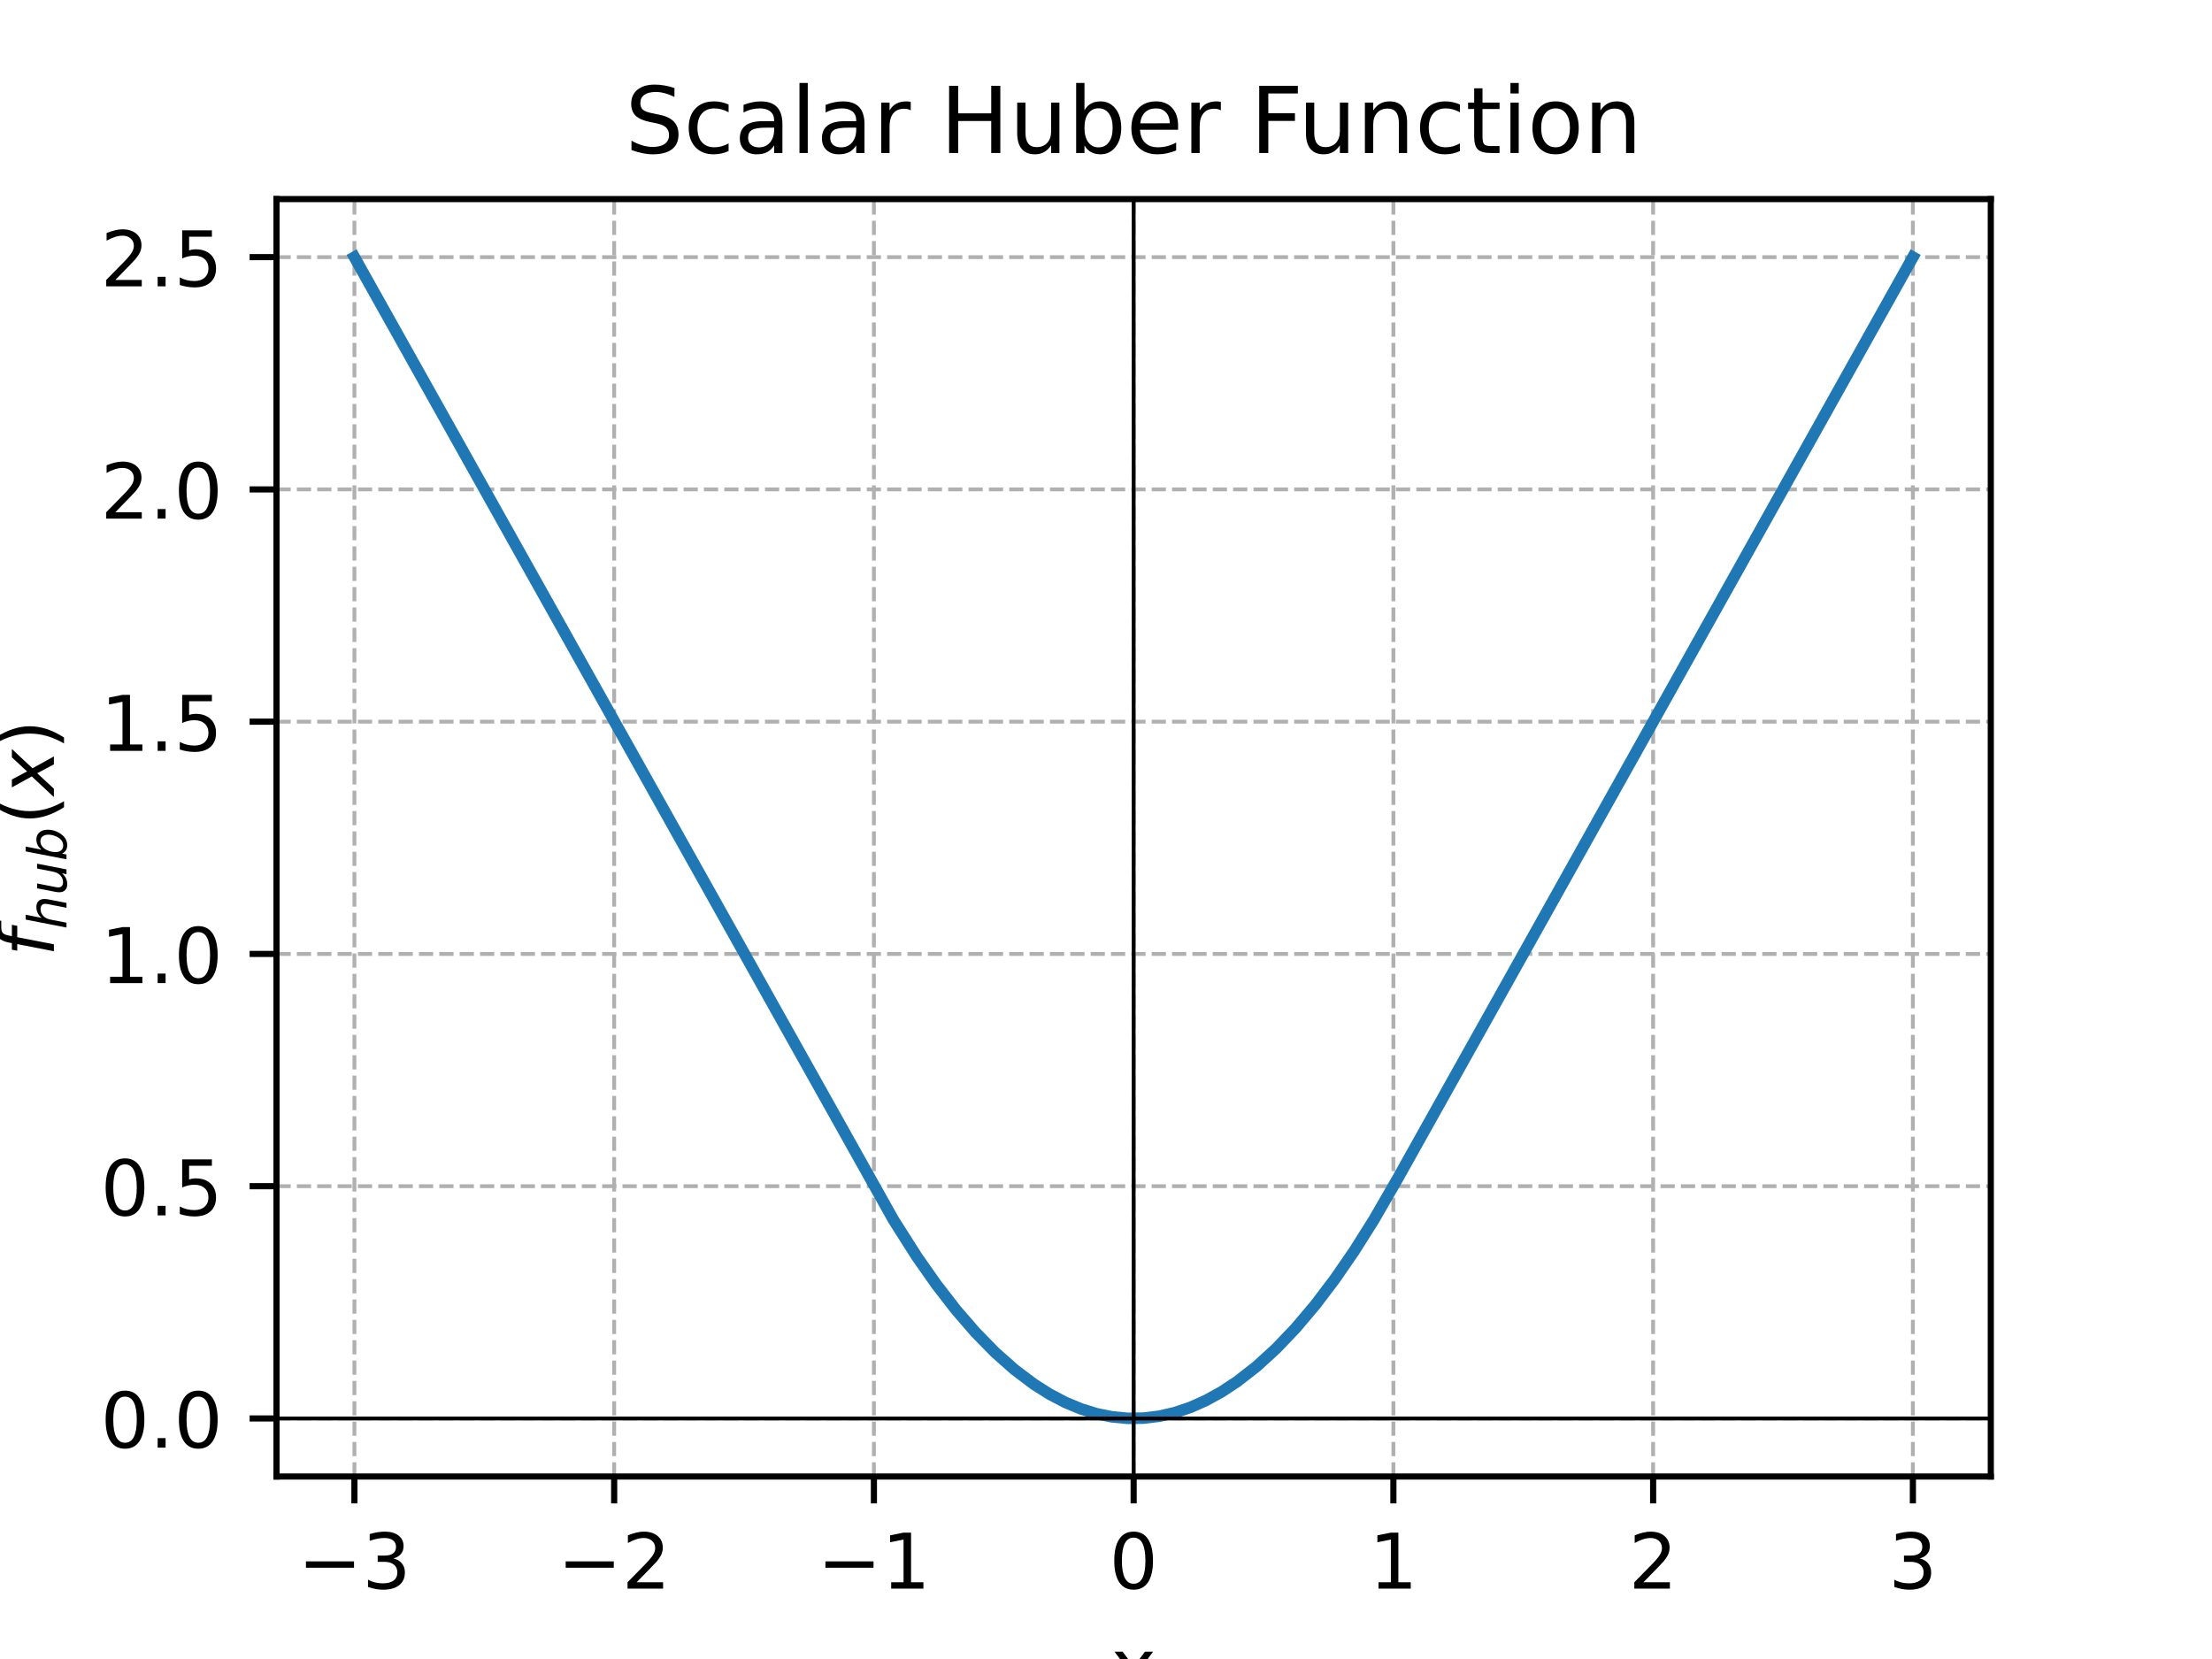
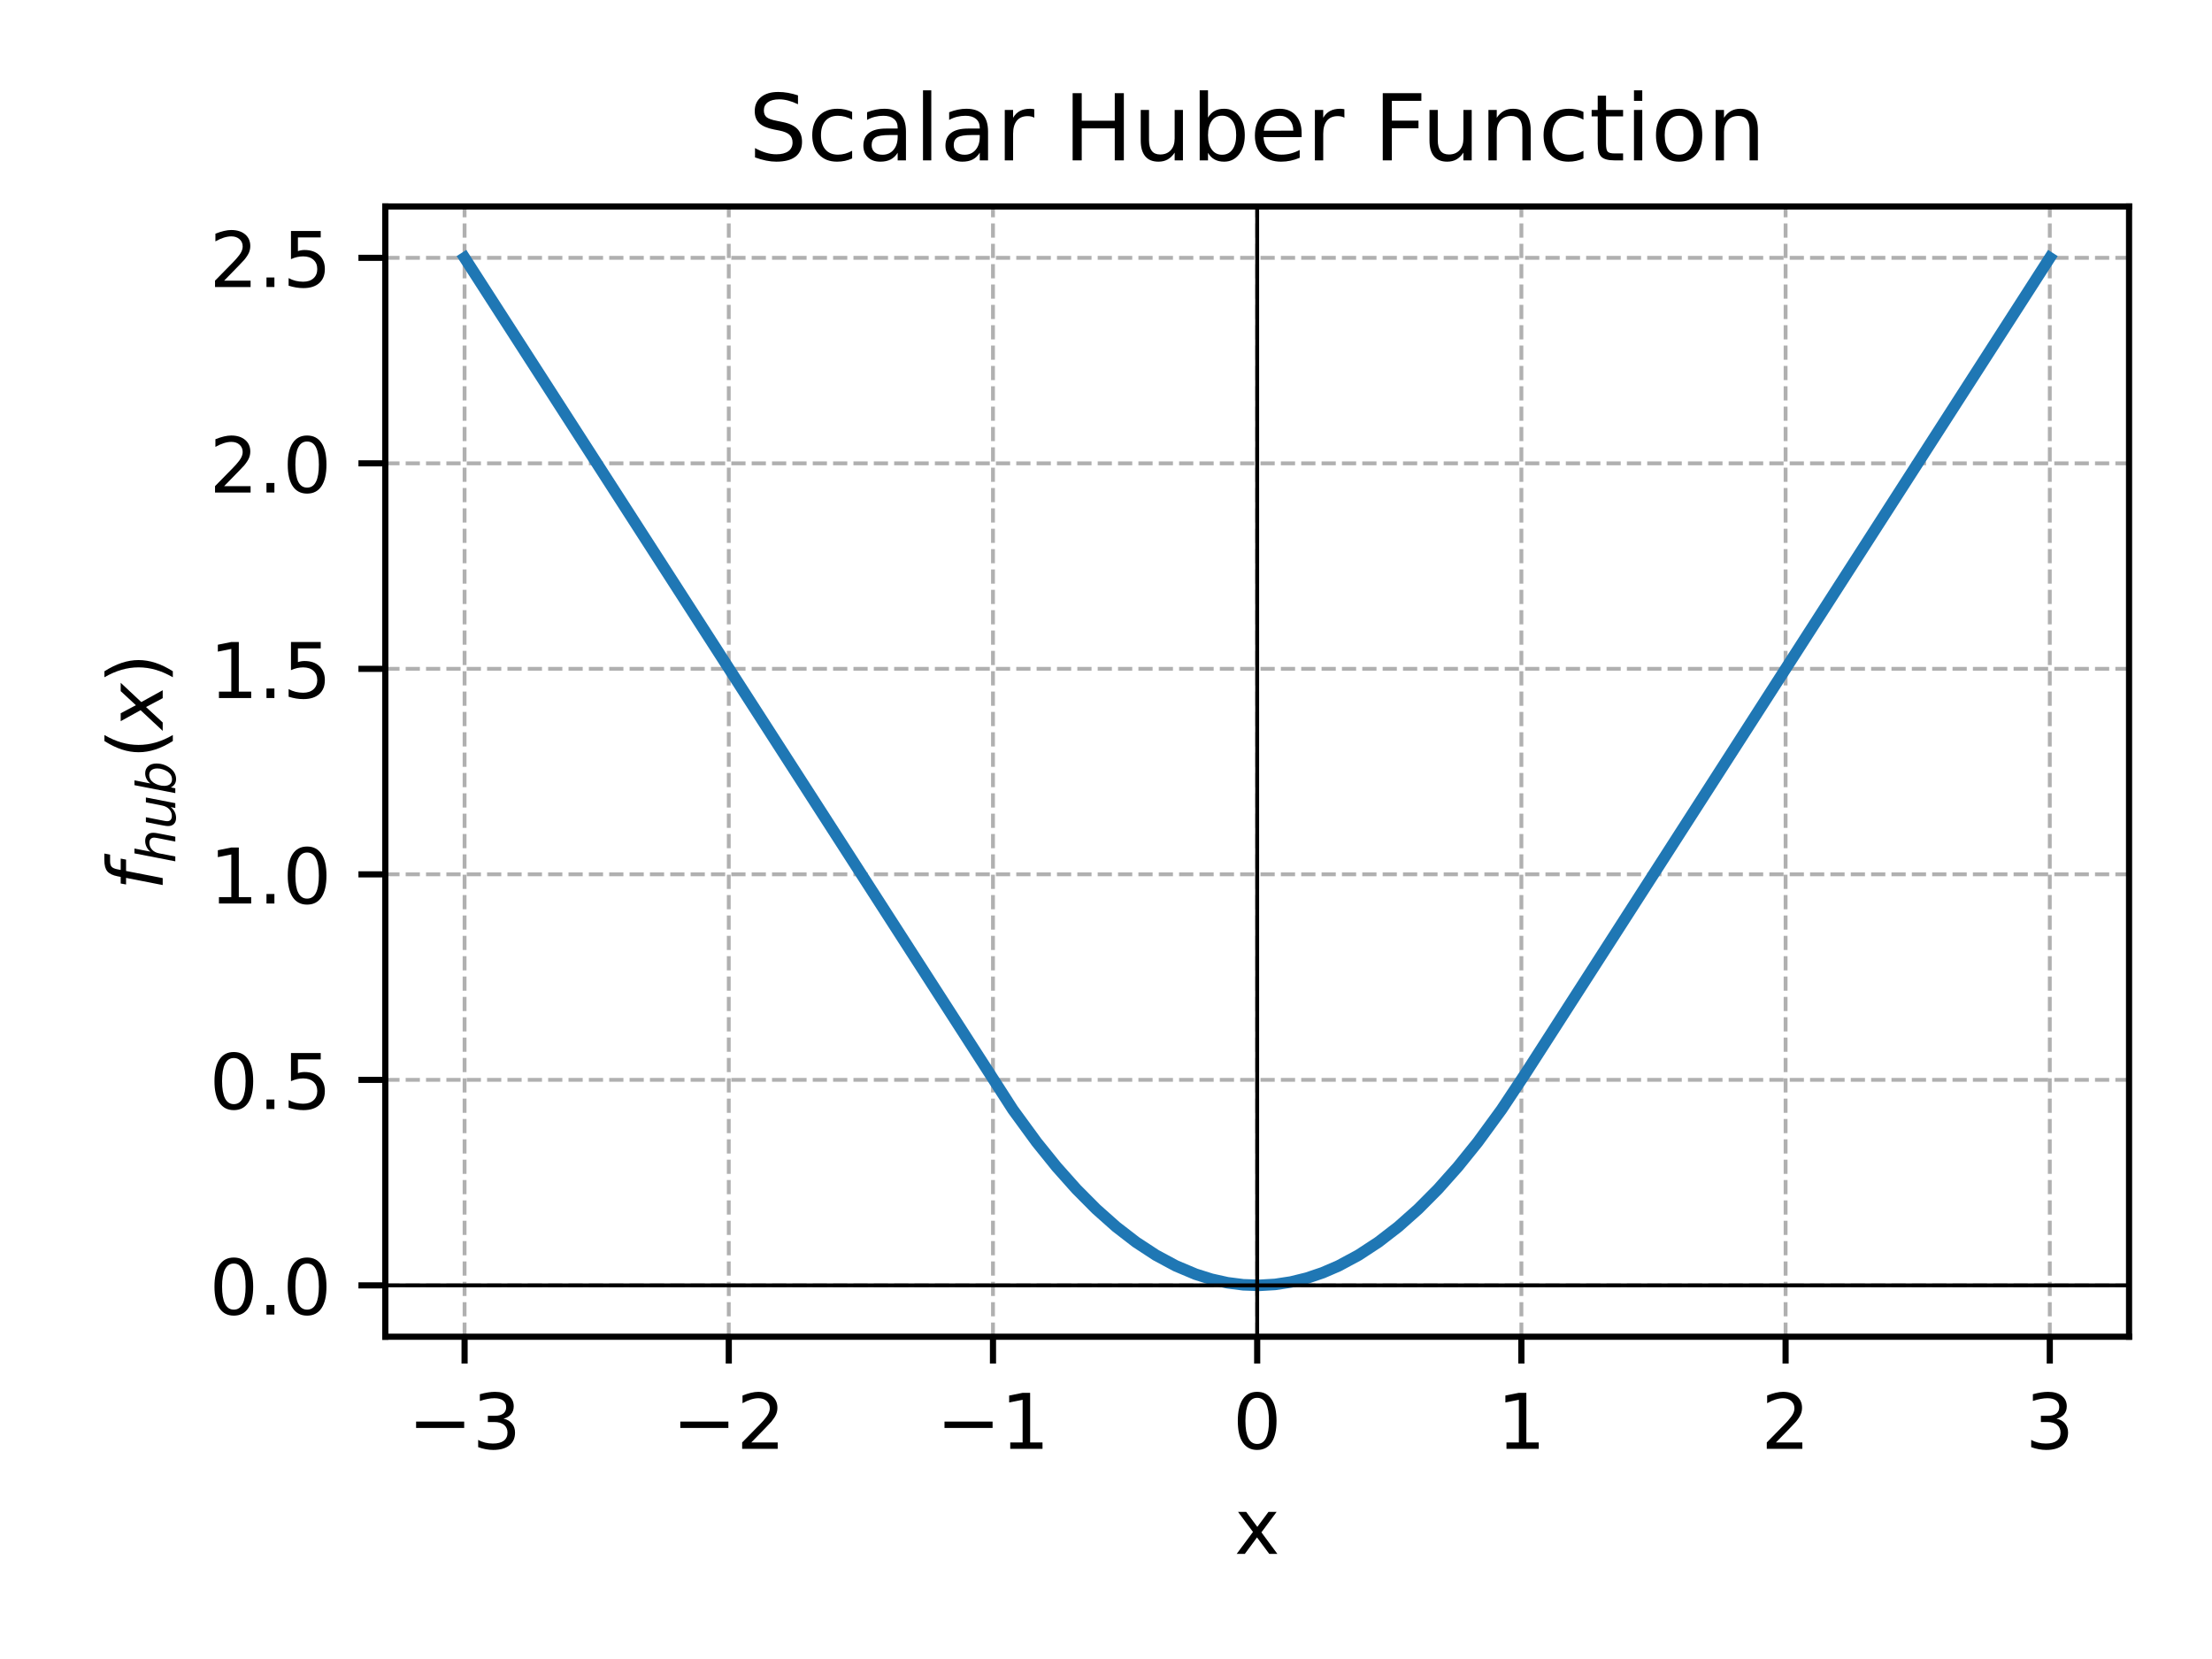
<svg xmlns="http://www.w3.org/2000/svg" xmlns:xlink="http://www.w3.org/1999/xlink" width="288pt" height="216pt" viewBox="0 0 288 216" version="1.1">
  <defs>
    <style type="text/css">*{stroke-linejoin: round; stroke-linecap: butt}</style>
  </defs>
  <g id="figure_1">
    <g id="patch_1">
      <path d="M 0 216  L 288 216  L 288 0  L 0 0  z " style="fill: #ffffff" />
    </g>
    <g id="axes_1">
      <g id="patch_2">
-         <path d="M 36 192.24  L 259.2 192.24  L 259.2 25.92  L 36 25.92  z " style="fill: #ffffff" />
+         <path d="M 50.168 174.04  L 277.2 174.04  L 277.2 26.88  L 50.168 26.88  z " style="fill: #ffffff" />
      </g>
      <g id="matplotlib.axis_1">
        <g id="xtick_1">
          <g id="line2d_1">
-             <path d="M 46.145 192.24  L 46.145 25.92  " clip-path="url(#pb552a1a957)" style="fill: none; stroke-dasharray: 1.85,0.8; stroke-dashoffset: 0; stroke: #b0b0b0; stroke-width: 0.5" />
+             <path d="M 60.488 174.04  L 60.488 26.88  " clip-path="url(#p3268188247)" style="fill: none; stroke-dasharray: 1.85,0.8; stroke-dashoffset: 0; stroke: #b0b0b0; stroke-width: 0.5" />
          </g>
          <g id="line2d_2">
            <defs>
-               <path id="m9773b0b70b" d="M 0 0  L 0 3.5  " style="stroke: #000000; stroke-width: 0.8" />
+               <path id="m49fb865aef" d="M 0 0  L 0 3.5  " style="stroke: #000000; stroke-width: 0.8" />
            </defs>
            <g>
-               <use xlink:href="#m9773b0b70b" x="46.145" y="192.24" style="stroke: #000000; stroke-width: 0.8" />
+               <use xlink:href="#m49fb865aef" x="60.488" y="174.04" style="stroke: #000000; stroke-width: 0.8" />
            </g>
          </g>
          <g id="text_1">
-             <g transform="translate(38.77436 206.8384) scale(0.1 -0.1)">
+             <g transform="translate(53.11654 188.6384) scale(0.1 -0.1)">
              <defs>
                <path id="DejaVuSans-2212" d="M 678 2272  L 4684 2272  L 4684 1741  L 678 1741  L 678 2272  z " transform="scale(0.015625)" />
                <path id="DejaVuSans-33" d="M 2597 2516  Q 3050 2419 3304 2112  Q 3559 1806 3559 1356  Q 3559 666 3084 287  Q 2609 -91 1734 -91  Q 1441 -91 1130 -33  Q 819 25 488 141  L 488 750  Q 750 597 1062 519  Q 1375 441 1716 441  Q 2309 441 2620 675  Q 2931 909 2931 1356  Q 2931 1769 2642 2001  Q 2353 2234 1838 2234  L 1294 2234  L 1294 2753  L 1863 2753  Q 2328 2753 2575 2939  Q 2822 3125 2822 3475  Q 2822 3834 2567 4026  Q 2313 4219 1838 4219  Q 1578 4219 1281 4162  Q 984 4106 628 3988  L 628 4550  Q 988 4650 1302 4700  Q 1616 4750 1894 4750  Q 2613 4750 3031 4423  Q 3450 4097 3450 3541  Q 3450 3153 3228 2886  Q 3006 2619 2597 2516  z " transform="scale(0.015625)" />
              </defs>
              <use xlink:href="#DejaVuSans-2212" />
              <use xlink:href="#DejaVuSans-33" x="83.789" />
            </g>
          </g>
        </g>
        <g id="xtick_2">
          <g id="line2d_3">
-             <path d="M 79.964 192.24  L 79.964 25.92  " clip-path="url(#pb552a1a957)" style="fill: none; stroke-dasharray: 1.85,0.8; stroke-dashoffset: 0; stroke: #b0b0b0; stroke-width: 0.5" />
+             <path d="M 94.886 174.04  L 94.886 26.88  " clip-path="url(#p3268188247)" style="fill: none; stroke-dasharray: 1.85,0.8; stroke-dashoffset: 0; stroke: #b0b0b0; stroke-width: 0.5" />
          </g>
          <g id="line2d_4">
            <g>
-               <use xlink:href="#m9773b0b70b" x="79.964" y="192.24" style="stroke: #000000; stroke-width: 0.8" />
+               <use xlink:href="#m49fb865aef" x="94.886" y="174.04" style="stroke: #000000; stroke-width: 0.8" />
            </g>
          </g>
          <g id="text_2">
-             <g transform="translate(72.59254 206.8384) scale(0.1 -0.1)">
+             <g transform="translate(87.51533 188.6384) scale(0.1 -0.1)">
              <defs>
                <path id="DejaVuSans-32" d="M 1228 531  L 3431 531  L 3431 0  L 469 0  L 469 531  Q 828 903 1448 1529  Q 2069 2156 2228 2338  Q 2531 2678 2651 2914  Q 2772 3150 2772 3378  Q 2772 3750 2511 3984  Q 2250 4219 1831 4219  Q 1534 4219 1204 4116  Q 875 4013 500 3803  L 500 4441  Q 881 4594 1212 4672  Q 1544 4750 1819 4750  Q 2544 4750 2975 4387  Q 3406 4025 3406 3419  Q 3406 3131 3298 2873  Q 3191 2616 2906 2266  Q 2828 2175 2409 1742  Q 1991 1309 1228 531  z " transform="scale(0.015625)" />
              </defs>
              <use xlink:href="#DejaVuSans-2212" />
              <use xlink:href="#DejaVuSans-32" x="83.789" />
            </g>
          </g>
        </g>
        <g id="xtick_3">
          <g id="line2d_5">
-             <path d="M 113.782 192.24  L 113.782 25.92  " clip-path="url(#pb552a1a957)" style="fill: none; stroke-dasharray: 1.85,0.8; stroke-dashoffset: 0; stroke: #b0b0b0; stroke-width: 0.5" />
+             <path d="M 129.285 174.04  L 129.285 26.88  " clip-path="url(#p3268188247)" style="fill: none; stroke-dasharray: 1.85,0.8; stroke-dashoffset: 0; stroke: #b0b0b0; stroke-width: 0.5" />
          </g>
          <g id="line2d_6">
            <g>
-               <use xlink:href="#m9773b0b70b" x="113.782" y="192.24" style="stroke: #000000; stroke-width: 0.8" />
+               <use xlink:href="#m49fb865aef" x="129.285" y="174.04" style="stroke: #000000; stroke-width: 0.8" />
            </g>
          </g>
          <g id="text_3">
-             <g transform="translate(106.4107 206.8384) scale(0.1 -0.1)">
+             <g transform="translate(121.9141 188.6384) scale(0.1 -0.1)">
              <defs>
                <path id="DejaVuSans-31" d="M 794 531  L 1825 531  L 1825 4091  L 703 3866  L 703 4441  L 1819 4666  L 2450 4666  L 2450 531  L 3481 531  L 3481 0  L 794 0  L 794 531  z " transform="scale(0.015625)" />
              </defs>
              <use xlink:href="#DejaVuSans-2212" />
              <use xlink:href="#DejaVuSans-31" x="83.789" />
            </g>
          </g>
        </g>
        <g id="xtick_4">
          <g id="line2d_7">
-             <path d="M 147.6 192.24  L 147.6 25.92  " clip-path="url(#pb552a1a957)" style="fill: none; stroke-dasharray: 1.85,0.8; stroke-dashoffset: 0; stroke: #b0b0b0; stroke-width: 0.5" />
+             <path d="M 163.684 174.04  L 163.684 26.88  " clip-path="url(#p3268188247)" style="fill: none; stroke-dasharray: 1.85,0.8; stroke-dashoffset: 0; stroke: #b0b0b0; stroke-width: 0.5" />
          </g>
          <g id="line2d_8">
            <g>
-               <use xlink:href="#m9773b0b70b" x="147.6" y="192.24" style="stroke: #000000; stroke-width: 0.8" />
+               <use xlink:href="#m49fb865aef" x="163.684" y="174.04" style="stroke: #000000; stroke-width: 0.8" />
            </g>
          </g>
          <g id="text_4">
-             <g transform="translate(144.4187 206.8384) scale(0.1 -0.1)">
+             <g transform="translate(160.5027 188.6384) scale(0.1 -0.1)">
              <defs>
                <path id="DejaVuSans-30" d="M 2034 4250  Q 1547 4250 1301 3770  Q 1056 3291 1056 2328  Q 1056 1369 1301 889  Q 1547 409 2034 409  Q 2525 409 2770 889  Q 3016 1369 3016 2328  Q 3016 3291 2770 3770  Q 2525 4250 2034 4250  z M 2034 4750  Q 2819 4750 3233 4129  Q 3647 3509 3647 2328  Q 3647 1150 3233 529  Q 2819 -91 2034 -91  Q 1250 -91 836 529  Q 422 1150 422 2328  Q 422 3509 836 4129  Q 1250 4750 2034 4750  z " transform="scale(0.015625)" />
              </defs>
              <use xlink:href="#DejaVuSans-30" />
            </g>
          </g>
        </g>
        <g id="xtick_5">
          <g id="line2d_9">
-             <path d="M 181.418 192.24  L 181.418 25.92  " clip-path="url(#pb552a1a957)" style="fill: none; stroke-dasharray: 1.85,0.8; stroke-dashoffset: 0; stroke: #b0b0b0; stroke-width: 0.5" />
+             <path d="M 198.083 174.04  L 198.083 26.88  " clip-path="url(#p3268188247)" style="fill: none; stroke-dasharray: 1.85,0.8; stroke-dashoffset: 0; stroke: #b0b0b0; stroke-width: 0.5" />
          </g>
          <g id="line2d_10">
            <g>
-               <use xlink:href="#m9773b0b70b" x="181.418" y="192.24" style="stroke: #000000; stroke-width: 0.8" />
+               <use xlink:href="#m49fb865aef" x="198.083" y="174.04" style="stroke: #000000; stroke-width: 0.8" />
            </g>
          </g>
          <g id="text_5">
-             <g transform="translate(178.2369 206.8384) scale(0.1 -0.1)">
+             <g transform="translate(194.9015 188.6384) scale(0.1 -0.1)">
              <use xlink:href="#DejaVuSans-31" />
            </g>
          </g>
        </g>
        <g id="xtick_6">
          <g id="line2d_11">
-             <path d="M 215.236 192.24  L 215.236 25.92  " clip-path="url(#pb552a1a957)" style="fill: none; stroke-dasharray: 1.85,0.8; stroke-dashoffset: 0; stroke: #b0b0b0; stroke-width: 0.5" />
+             <path d="M 232.482 174.04  L 232.482 26.88  " clip-path="url(#p3268188247)" style="fill: none; stroke-dasharray: 1.85,0.8; stroke-dashoffset: 0; stroke: #b0b0b0; stroke-width: 0.5" />
          </g>
          <g id="line2d_12">
            <g>
-               <use xlink:href="#m9773b0b70b" x="215.236" y="192.24" style="stroke: #000000; stroke-width: 0.8" />
+               <use xlink:href="#m49fb865aef" x="232.482" y="174.04" style="stroke: #000000; stroke-width: 0.8" />
            </g>
          </g>
          <g id="text_6">
-             <g transform="translate(212.0551 206.8384) scale(0.1 -0.1)">
+             <g transform="translate(229.3003 188.6384) scale(0.1 -0.1)">
              <use xlink:href="#DejaVuSans-32" />
            </g>
          </g>
        </g>
        <g id="xtick_7">
          <g id="line2d_13">
-             <path d="M 249.055 192.24  L 249.055 25.92  " clip-path="url(#pb552a1a957)" style="fill: none; stroke-dasharray: 1.85,0.8; stroke-dashoffset: 0; stroke: #b0b0b0; stroke-width: 0.5" />
+             <path d="M 266.88 174.04  L 266.88 26.88  " clip-path="url(#p3268188247)" style="fill: none; stroke-dasharray: 1.85,0.8; stroke-dashoffset: 0; stroke: #b0b0b0; stroke-width: 0.5" />
          </g>
          <g id="line2d_14">
            <g>
-               <use xlink:href="#m9773b0b70b" x="249.055" y="192.24" style="stroke: #000000; stroke-width: 0.8" />
+               <use xlink:href="#m49fb865aef" x="266.88" y="174.04" style="stroke: #000000; stroke-width: 0.8" />
            </g>
          </g>
          <g id="text_7">
-             <g transform="translate(245.8733 206.8384) scale(0.1 -0.1)">
+             <g transform="translate(263.6991 188.6384) scale(0.1 -0.1)">
              <use xlink:href="#DejaVuSans-33" />
            </g>
          </g>
        </g>
        <g id="text_8">
-           <g transform="translate(144.6406 220.5166) scale(0.1 -0.1)">
+           <g transform="translate(160.7246 202.3166) scale(0.1 -0.1)">
            <defs>
              <path id="DejaVuSans-78" d="M 3513 3500  L 2247 1797  L 3578 0  L 2900 0  L 1881 1375  L 863 0  L 184 0  L 1544 1831  L 300 3500  L 978 3500  L 1906 2253  L 2834 3500  L 3513 3500  z " transform="scale(0.015625)" />
            </defs>
            <use xlink:href="#DejaVuSans-78" />
          </g>
        </g>
      </g>
      <g id="matplotlib.axis_2">
        <g id="ytick_1">
          <g id="line2d_15">
-             <path d="M 36 184.682  L 259.2 184.682  " clip-path="url(#pb552a1a957)" style="fill: none; stroke-dasharray: 1.85,0.8; stroke-dashoffset: 0; stroke: #b0b0b0; stroke-width: 0.5" />
+             <path d="M 50.168 167.352  L 277.2 167.352  " clip-path="url(#p3268188247)" style="fill: none; stroke-dasharray: 1.85,0.8; stroke-dashoffset: 0; stroke: #b0b0b0; stroke-width: 0.5" />
          </g>
          <g id="line2d_16">
            <defs>
-               <path id="mb55e1a9692" d="M 0 0  L -3.5 0  " style="stroke: #000000; stroke-width: 0.8" />
+               <path id="mb4fa299831" d="M 0 0  L -3.5 0  " style="stroke: #000000; stroke-width: 0.8" />
            </defs>
            <g>
-               <use xlink:href="#mb55e1a9692" x="36" y="184.682" style="stroke: #000000; stroke-width: 0.8" />
+               <use xlink:href="#mb4fa299831" x="50.168" y="167.352" style="stroke: #000000; stroke-width: 0.8" />
            </g>
          </g>
          <g id="text_9">
-             <g transform="translate(13.09688 188.4809) scale(0.1 -0.1)">
+             <g transform="translate(27.26487 171.1516) scale(0.1 -0.1)">
              <defs>
                <path id="DejaVuSans-2e" d="M 684 794  L 1344 794  L 1344 0  L 684 0  L 684 794  z " transform="scale(0.015625)" />
              </defs>
              <use xlink:href="#DejaVuSans-30" />
              <use xlink:href="#DejaVuSans-2e" x="63.623" />
              <use xlink:href="#DejaVuSans-30" x="95.41" />
            </g>
          </g>
        </g>
        <g id="ytick_2">
          <g id="line2d_17">
-             <path d="M 36 154.441  L 259.2 154.441  " clip-path="url(#pb552a1a957)" style="fill: none; stroke-dasharray: 1.85,0.8; stroke-dashoffset: 0; stroke: #b0b0b0; stroke-width: 0.5" />
+             <path d="M 50.168 140.596  L 277.2 140.596  " clip-path="url(#p3268188247)" style="fill: none; stroke-dasharray: 1.85,0.8; stroke-dashoffset: 0; stroke: #b0b0b0; stroke-width: 0.5" />
          </g>
          <g id="line2d_18">
            <g>
-               <use xlink:href="#mb55e1a9692" x="36" y="154.441" style="stroke: #000000; stroke-width: 0.8" />
+               <use xlink:href="#mb4fa299831" x="50.168" y="140.596" style="stroke: #000000; stroke-width: 0.8" />
            </g>
          </g>
          <g id="text_10">
-             <g transform="translate(13.09688 158.2406) scale(0.1 -0.1)">
+             <g transform="translate(27.26487 144.395) scale(0.1 -0.1)">
              <defs>
                <path id="DejaVuSans-35" d="M 691 4666  L 3169 4666  L 3169 4134  L 1269 4134  L 1269 2991  Q 1406 3038 1543 3061  Q 1681 3084 1819 3084  Q 2600 3084 3056 2656  Q 3513 2228 3513 1497  Q 3513 744 3044 326  Q 2575 -91 1722 -91  Q 1428 -91 1123 -41  Q 819 9 494 109  L 494 744  Q 775 591 1075 516  Q 1375 441 1709 441  Q 2250 441 2565 725  Q 2881 1009 2881 1497  Q 2881 1984 2565 2268  Q 2250 2553 1709 2553  Q 1456 2553 1204 2497  Q 953 2441 691 2322  L 691 4666  z " transform="scale(0.015625)" />
              </defs>
              <use xlink:href="#DejaVuSans-30" />
              <use xlink:href="#DejaVuSans-2e" x="63.623" />
              <use xlink:href="#DejaVuSans-35" x="95.41" />
            </g>
          </g>
        </g>
        <g id="ytick_3">
          <g id="line2d_19">
-             <path d="M 36 124.201  L 259.2 124.201  " clip-path="url(#pb552a1a957)" style="fill: none; stroke-dasharray: 1.85,0.8; stroke-dashoffset: 0; stroke: #b0b0b0; stroke-width: 0.5" />
+             <path d="M 50.168 113.839  L 277.2 113.839  " clip-path="url(#p3268188247)" style="fill: none; stroke-dasharray: 1.85,0.8; stroke-dashoffset: 0; stroke: #b0b0b0; stroke-width: 0.5" />
          </g>
          <g id="line2d_20">
            <g>
-               <use xlink:href="#mb55e1a9692" x="36" y="124.201" style="stroke: #000000; stroke-width: 0.8" />
+               <use xlink:href="#mb4fa299831" x="50.168" y="113.839" style="stroke: #000000; stroke-width: 0.8" />
            </g>
          </g>
          <g id="text_11">
-             <g transform="translate(13.09688 128.0002) scale(0.1 -0.1)">
+             <g transform="translate(27.26487 117.6383) scale(0.1 -0.1)">
              <use xlink:href="#DejaVuSans-31" />
              <use xlink:href="#DejaVuSans-2e" x="63.623" />
              <use xlink:href="#DejaVuSans-30" x="95.41" />
            </g>
          </g>
        </g>
        <g id="ytick_4">
          <g id="line2d_21">
-             <path d="M 36 93.961  L 259.2 93.961  " clip-path="url(#pb552a1a957)" style="fill: none; stroke-dasharray: 1.85,0.8; stroke-dashoffset: 0; stroke: #b0b0b0; stroke-width: 0.5" />
+             <path d="M 50.168 87.082  L 277.2 87.082  " clip-path="url(#p3268188247)" style="fill: none; stroke-dasharray: 1.85,0.8; stroke-dashoffset: 0; stroke: #b0b0b0; stroke-width: 0.5" />
          </g>
          <g id="line2d_22">
            <g>
-               <use xlink:href="#mb55e1a9692" x="36" y="93.961" style="stroke: #000000; stroke-width: 0.8" />
+               <use xlink:href="#mb4fa299831" x="50.168" y="87.082" style="stroke: #000000; stroke-width: 0.8" />
            </g>
          </g>
          <g id="text_12">
-             <g transform="translate(13.09688 97.7599) scale(0.1 -0.1)">
+             <g transform="translate(27.26487 90.88164) scale(0.1 -0.1)">
              <use xlink:href="#DejaVuSans-31" />
              <use xlink:href="#DejaVuSans-2e" x="63.623" />
              <use xlink:href="#DejaVuSans-35" x="95.41" />
            </g>
          </g>
        </g>
        <g id="ytick_5">
          <g id="line2d_23">
-             <path d="M 36 63.72  L 259.2 63.72  " clip-path="url(#pb552a1a957)" style="fill: none; stroke-dasharray: 1.85,0.8; stroke-dashoffset: 0; stroke: #b0b0b0; stroke-width: 0.5" />
+             <path d="M 50.168 60.326  L 277.2 60.326  " clip-path="url(#p3268188247)" style="fill: none; stroke-dasharray: 1.85,0.8; stroke-dashoffset: 0; stroke: #b0b0b0; stroke-width: 0.5" />
          </g>
          <g id="line2d_24">
            <g>
-               <use xlink:href="#mb55e1a9692" x="36" y="63.72" style="stroke: #000000; stroke-width: 0.8" />
+               <use xlink:href="#mb4fa299831" x="50.168" y="60.326" style="stroke: #000000; stroke-width: 0.8" />
            </g>
          </g>
          <g id="text_13">
-             <g transform="translate(13.09688 67.51956) scale(0.1 -0.1)">
+             <g transform="translate(27.26487 64.12498) scale(0.1 -0.1)">
              <use xlink:href="#DejaVuSans-32" />
              <use xlink:href="#DejaVuSans-2e" x="63.623" />
              <use xlink:href="#DejaVuSans-30" x="95.41" />
            </g>
          </g>
        </g>
        <g id="ytick_6">
          <g id="line2d_25">
-             <path d="M 36 33.48  L 259.2 33.48  " clip-path="url(#pb552a1a957)" style="fill: none; stroke-dasharray: 1.85,0.8; stroke-dashoffset: 0; stroke: #b0b0b0; stroke-width: 0.5" />
+             <path d="M 50.168 33.569  L 277.2 33.569  " clip-path="url(#p3268188247)" style="fill: none; stroke-dasharray: 1.85,0.8; stroke-dashoffset: 0; stroke: #b0b0b0; stroke-width: 0.5" />
          </g>
          <g id="line2d_26">
            <g>
-               <use xlink:href="#mb55e1a9692" x="36" y="33.48" style="stroke: #000000; stroke-width: 0.8" />
+               <use xlink:href="#mb4fa299831" x="50.168" y="33.569" style="stroke: #000000; stroke-width: 0.8" />
            </g>
          </g>
          <g id="text_14">
-             <g transform="translate(13.09688 37.27922) scale(0.1 -0.1)">
+             <g transform="translate(27.26487 37.36831) scale(0.1 -0.1)">
              <use xlink:href="#DejaVuSans-32" />
              <use xlink:href="#DejaVuSans-2e" x="63.623" />
              <use xlink:href="#DejaVuSans-35" x="95.41" />
            </g>
          </g>
        </g>
        <g id="text_15">
-           <g transform="translate(7.017187 124.53) rotate(-90) scale(0.1 -0.1)">
+           <g transform="translate(21.18519 115.91) rotate(-90) scale(0.1 -0.1)">
            <defs>
              <path id="DejaVuSans-Oblique-66" d="M 3059 4863  L 2969 4384  L 2419 4384  Q 2106 4384 1964 4261  Q 1822 4138 1753 3809  L 1691 3500  L 2638 3500  L 2553 3053  L 1606 3053  L 1013 0  L 434 0  L 1031 3053  L 481 3053  L 563 3500  L 1113 3500  L 1159 3744  Q 1278 4363 1576 4613  Q 1875 4863 2516 4863  L 3059 4863  z " transform="scale(0.015625)" />
              <path id="DejaVuSans-Oblique-68" d="M 3566 2113  L 3156 0  L 2578 0  L 2988 2091  Q 3016 2238 3031 2350  Q 3047 2463 3047 2528  Q 3047 2791 2881 2937  Q 2716 3084 2419 3084  Q 1956 3084 1617 2771  Q 1278 2459 1178 1941  L 800 0  L 225 0  L 1172 4863  L 1747 4863  L 1375 2950  Q 1594 3244 1934 3414  Q 2275 3584 2650 3584  Q 3113 3584 3367 3334  Q 3622 3084 3622 2631  Q 3622 2519 3608 2391  Q 3594 2263 3566 2113  z " transform="scale(0.015625)" />
              <path id="DejaVuSans-Oblique-75" d="M 428 1388  L 838 3500  L 1416 3500  L 1006 1409  Q 975 1256 961 1147  Q 947 1038 947 966  Q 947 700 1109 554  Q 1272 409 1569 409  Q 2031 409 2368 721  Q 2706 1034 2809 1563  L 3194 3500  L 3769 3500  L 3091 0  L 2516 0  L 2631 550  Q 2388 244 2052 76  Q 1716 -91 1338 -91  Q 878 -91 622 161  Q 366 413 366 863  Q 366 956 381 1097  Q 397 1238 428 1388  z " transform="scale(0.015625)" />
              <path id="DejaVuSans-Oblique-62" d="M 3169 2138  Q 3169 2591 2961 2847  Q 2753 3103 2388 3103  Q 2122 3103 1889 2973  Q 1656 2844 1484 2597  Q 1303 2338 1198 1995  Q 1094 1653 1094 1313  Q 1094 881 1298 636  Q 1503 391 1863 391  Q 2134 391 2365 517  Q 2597 644 2772 891  Q 2950 1147 3059 1487  Q 3169 1828 3169 2138  z M 1381 2969  Q 1594 3256 1914 3420  Q 2234 3584 2584 3584  Q 3122 3584 3439 3221  Q 3756 2859 3756 2241  Q 3756 1734 3570 1259  Q 3384 784 3041 416  Q 2816 172 2522 40  Q 2228 -91 1906 -91  Q 1566 -91 1316 65  Q 1066 222 909 531  L 806 0  L 231 0  L 1178 4863  L 1753 4863  L 1381 2969  z " transform="scale(0.015625)" />
              <path id="DejaVuSans-28" d="M 1984 4856  Q 1566 4138 1362 3434  Q 1159 2731 1159 2009  Q 1159 1288 1364 580  Q 1569 -128 1984 -844  L 1484 -844  Q 1016 -109 783 600  Q 550 1309 550 2009  Q 550 2706 781 3412  Q 1013 4119 1484 4856  L 1984 4856  z " transform="scale(0.015625)" />
              <path id="DejaVuSans-Oblique-78" d="M 3841 3500  L 2234 1784  L 3219 0  L 2559 0  L 1819 1388  L 531 0  L -166 0  L 1556 1844  L 641 3500  L 1300 3500  L 1972 2234  L 3144 3500  L 3841 3500  z " transform="scale(0.015625)" />
              <path id="DejaVuSans-29" d="M 513 4856  L 1013 4856  Q 1481 4119 1714 3412  Q 1947 2706 1947 2009  Q 1947 1309 1714 600  Q 1481 -109 1013 -844  L 513 -844  Q 928 -128 1133 580  Q 1338 1288 1338 2009  Q 1338 2731 1133 3434  Q 928 4138 513 4856  z " transform="scale(0.015625)" />
            </defs>
            <use xlink:href="#DejaVuSans-Oblique-66" transform="translate(0 0.015625)" />
            <use xlink:href="#DejaVuSans-Oblique-68" transform="translate(35.20508 -16.39062) scale(0.7)" />
            <use xlink:href="#DejaVuSans-Oblique-75" transform="translate(79.57031 -16.39062) scale(0.7)" />
            <use xlink:href="#DejaVuSans-Oblique-62" transform="translate(123.9355 -16.39062) scale(0.7)" />
            <use xlink:href="#DejaVuSans-28" transform="translate(171.1035 0.015625)" />
            <use xlink:href="#DejaVuSans-Oblique-78" transform="translate(210.1172 0.015625)" />
            <use xlink:href="#DejaVuSans-29" transform="translate(269.2969 0.015625)" />
          </g>
        </g>
      </g>
      <g id="line2d_27">
-         <path d="M 46.145 33.48  L 116.325 158.818  L 119.376 163.618  L 121.919 167.243  L 124.461 170.525  L 127.004 173.465  L 129.547 176.064  L 132.089 178.32  L 134.632 180.235  L 136.666 181.521  L 138.7 182.588  L 140.735 183.435  L 142.769 184.065  L 144.803 184.475  L 146.837 184.666  L 148.871 184.639  L 150.906 184.393  L 152.94 183.928  L 154.974 183.244  L 157.008 182.341  L 159.042 181.22  L 161.076 179.88  L 163.619 177.896  L 166.162 175.571  L 168.705 172.905  L 171.247 169.896  L 173.79 166.545  L 176.333 162.852  L 178.875 158.818  L 181.927 153.532  L 249.055 33.48  L 249.055 33.48  " clip-path="url(#pb552a1a957)" style="fill: none; stroke: #1f77b4; stroke-width: 1.5; stroke-linecap: square" />
+         <path d="M 60.488 33.569  L 131.872 144.468  L 134.975 148.715  L 137.562 151.922  L 140.148 154.826  L 142.734 157.428  L 145.321 159.727  L 147.907 161.724  L 150.493 163.418  L 153.08 164.81  L 155.666 165.899  L 157.735 166.552  L 159.804 167.012  L 161.874 167.278  L 163.943 167.351  L 166.012 167.23  L 168.081 166.915  L 170.15 166.407  L 172.219 165.705  L 174.288 164.81  L 176.875 163.418  L 179.461 161.724  L 182.047 159.727  L 184.634 157.428  L 187.22 154.826  L 189.806 151.922  L 192.393 148.715  L 195.496 144.468  L 198.6 139.791  L 266.88 33.569  L 266.88 33.569  " clip-path="url(#p3268188247)" style="fill: none; stroke: #1f77b4; stroke-width: 1.5; stroke-linecap: square" />
      </g>
      <g id="line2d_28">
-         <path d="M 36 184.682  L 259.2 184.682  " clip-path="url(#pb552a1a957)" style="fill: none; stroke: #000000; stroke-width: 0.5; stroke-linecap: square" />
+         <path d="M 50.168 167.352  L 277.2 167.352  " clip-path="url(#p3268188247)" style="fill: none; stroke: #000000; stroke-width: 0.5; stroke-linecap: square" />
      </g>
      <g id="line2d_29">
-         <path d="M 147.6 192.24  L 147.6 25.92  " clip-path="url(#pb552a1a957)" style="fill: none; stroke: #000000; stroke-width: 0.5; stroke-linecap: square" />
+         <path d="M 163.684 174.04  L 163.684 26.88  " clip-path="url(#p3268188247)" style="fill: none; stroke: #000000; stroke-width: 0.5; stroke-linecap: square" />
      </g>
      <g id="patch_3">
-         <path d="M 36 192.24  L 36 25.92  " style="fill: none; stroke: #000000; stroke-width: 0.8; stroke-linejoin: miter; stroke-linecap: square" />
+         <path d="M 50.168 174.04  L 50.168 26.88  " style="fill: none; stroke: #000000; stroke-width: 0.8; stroke-linejoin: miter; stroke-linecap: square" />
      </g>
      <g id="patch_4">
-         <path d="M 259.2 192.24  L 259.2 25.92  " style="fill: none; stroke: #000000; stroke-width: 0.8; stroke-linejoin: miter; stroke-linecap: square" />
+         <path d="M 277.2 174.04  L 277.2 26.88  " style="fill: none; stroke: #000000; stroke-width: 0.8; stroke-linejoin: miter; stroke-linecap: square" />
      </g>
      <g id="patch_5">
-         <path d="M 36 192.24  L 259.2 192.24  " style="fill: none; stroke: #000000; stroke-width: 0.8; stroke-linejoin: miter; stroke-linecap: square" />
+         <path d="M 50.168 174.04  L 277.2 174.04  " style="fill: none; stroke: #000000; stroke-width: 0.8; stroke-linejoin: miter; stroke-linecap: square" />
      </g>
      <g id="patch_6">
-         <path d="M 36 25.92  L 259.2 25.92  " style="fill: none; stroke: #000000; stroke-width: 0.8; stroke-linejoin: miter; stroke-linecap: square" />
+         <path d="M 50.168 26.88  L 277.2 26.88  " style="fill: none; stroke: #000000; stroke-width: 0.8; stroke-linejoin: miter; stroke-linecap: square" />
      </g>
      <g id="text_16">
-         <g transform="translate(81.39094 19.92) scale(0.12 -0.12)">
+         <g transform="translate(97.47494 20.88) scale(0.12 -0.12)">
          <defs>
            <path id="DejaVuSans-53" d="M 3425 4513  L 3425 3897  Q 3066 4069 2747 4153  Q 2428 4238 2131 4238  Q 1616 4238 1336 4038  Q 1056 3838 1056 3469  Q 1056 3159 1242 3001  Q 1428 2844 1947 2747  L 2328 2669  Q 3034 2534 3370 2195  Q 3706 1856 3706 1288  Q 3706 609 3251 259  Q 2797 -91 1919 -91  Q 1588 -91 1214 -16  Q 841 59 441 206  L 441 856  Q 825 641 1194 531  Q 1563 422 1919 422  Q 2459 422 2753 634  Q 3047 847 3047 1241  Q 3047 1584 2836 1778  Q 2625 1972 2144 2069  L 1759 2144  Q 1053 2284 737 2584  Q 422 2884 422 3419  Q 422 4038 858 4394  Q 1294 4750 2059 4750  Q 2388 4750 2728 4690  Q 3069 4631 3425 4513  z " transform="scale(0.015625)" />
            <path id="DejaVuSans-63" d="M 3122 3366  L 3122 2828  Q 2878 2963 2633 3030  Q 2388 3097 2138 3097  Q 1578 3097 1268 2742  Q 959 2388 959 1747  Q 959 1106 1268 751  Q 1578 397 2138 397  Q 2388 397 2633 464  Q 2878 531 3122 666  L 3122 134  Q 2881 22 2623 -34  Q 2366 -91 2075 -91  Q 1284 -91 818 406  Q 353 903 353 1747  Q 353 2603 823 3093  Q 1294 3584 2113 3584  Q 2378 3584 2631 3529  Q 2884 3475 3122 3366  z " transform="scale(0.015625)" />
            <path id="DejaVuSans-61" d="M 2194 1759  Q 1497 1759 1228 1600  Q 959 1441 959 1056  Q 959 750 1161 570  Q 1363 391 1709 391  Q 2188 391 2477 730  Q 2766 1069 2766 1631  L 2766 1759  L 2194 1759  z M 3341 1997  L 3341 0  L 2766 0  L 2766 531  Q 2569 213 2275 61  Q 1981 -91 1556 -91  Q 1019 -91 701 211  Q 384 513 384 1019  Q 384 1609 779 1909  Q 1175 2209 1959 2209  L 2766 2209  L 2766 2266  Q 2766 2663 2505 2880  Q 2244 3097 1772 3097  Q 1472 3097 1187 3025  Q 903 2953 641 2809  L 641 3341  Q 956 3463 1253 3523  Q 1550 3584 1831 3584  Q 2591 3584 2966 3190  Q 3341 2797 3341 1997  z " transform="scale(0.015625)" />
            <path id="DejaVuSans-6c" d="M 603 4863  L 1178 4863  L 1178 0  L 603 0  L 603 4863  z " transform="scale(0.015625)" />
            <path id="DejaVuSans-72" d="M 2631 2963  Q 2534 3019 2420 3045  Q 2306 3072 2169 3072  Q 1681 3072 1420 2755  Q 1159 2438 1159 1844  L 1159 0  L 581 0  L 581 3500  L 1159 3500  L 1159 2956  Q 1341 3275 1631 3429  Q 1922 3584 2338 3584  Q 2397 3584 2469 3576  Q 2541 3569 2628 3553  L 2631 2963  z " transform="scale(0.015625)" />
            <path id="DejaVuSans-20" transform="scale(0.015625)" />
            <path id="DejaVuSans-48" d="M 628 4666  L 1259 4666  L 1259 2753  L 3553 2753  L 3553 4666  L 4184 4666  L 4184 0  L 3553 0  L 3553 2222  L 1259 2222  L 1259 0  L 628 0  L 628 4666  z " transform="scale(0.015625)" />
            <path id="DejaVuSans-75" d="M 544 1381  L 544 3500  L 1119 3500  L 1119 1403  Q 1119 906 1312 657  Q 1506 409 1894 409  Q 2359 409 2629 706  Q 2900 1003 2900 1516  L 2900 3500  L 3475 3500  L 3475 0  L 2900 0  L 2900 538  Q 2691 219 2414 64  Q 2138 -91 1772 -91  Q 1169 -91 856 284  Q 544 659 544 1381  z M 1991 3584  L 1991 3584  z " transform="scale(0.015625)" />
            <path id="DejaVuSans-62" d="M 3116 1747  Q 3116 2381 2855 2742  Q 2594 3103 2138 3103  Q 1681 3103 1420 2742  Q 1159 2381 1159 1747  Q 1159 1113 1420 752  Q 1681 391 2138 391  Q 2594 391 2855 752  Q 3116 1113 3116 1747  z M 1159 2969  Q 1341 3281 1617 3432  Q 1894 3584 2278 3584  Q 2916 3584 3314 3078  Q 3713 2572 3713 1747  Q 3713 922 3314 415  Q 2916 -91 2278 -91  Q 1894 -91 1617 61  Q 1341 213 1159 525  L 1159 0  L 581 0  L 581 4863  L 1159 4863  L 1159 2969  z " transform="scale(0.015625)" />
            <path id="DejaVuSans-65" d="M 3597 1894  L 3597 1613  L 953 1613  Q 991 1019 1311 708  Q 1631 397 2203 397  Q 2534 397 2845 478  Q 3156 559 3463 722  L 3463 178  Q 3153 47 2828 -22  Q 2503 -91 2169 -91  Q 1331 -91 842 396  Q 353 884 353 1716  Q 353 2575 817 3079  Q 1281 3584 2069 3584  Q 2775 3584 3186 3129  Q 3597 2675 3597 1894  z M 3022 2063  Q 3016 2534 2758 2815  Q 2500 3097 2075 3097  Q 1594 3097 1305 2825  Q 1016 2553 972 2059  L 3022 2063  z " transform="scale(0.015625)" />
            <path id="DejaVuSans-46" d="M 628 4666  L 3309 4666  L 3309 4134  L 1259 4134  L 1259 2759  L 3109 2759  L 3109 2228  L 1259 2228  L 1259 0  L 628 0  L 628 4666  z " transform="scale(0.015625)" />
            <path id="DejaVuSans-6e" d="M 3513 2113  L 3513 0  L 2938 0  L 2938 2094  Q 2938 2591 2744 2837  Q 2550 3084 2163 3084  Q 1697 3084 1428 2787  Q 1159 2491 1159 1978  L 1159 0  L 581 0  L 581 3500  L 1159 3500  L 1159 2956  Q 1366 3272 1645 3428  Q 1925 3584 2291 3584  Q 2894 3584 3203 3211  Q 3513 2838 3513 2113  z " transform="scale(0.015625)" />
            <path id="DejaVuSans-74" d="M 1172 4494  L 1172 3500  L 2356 3500  L 2356 3053  L 1172 3053  L 1172 1153  Q 1172 725 1289 603  Q 1406 481 1766 481  L 2356 481  L 2356 0  L 1766 0  Q 1100 0 847 248  Q 594 497 594 1153  L 594 3053  L 172 3053  L 172 3500  L 594 3500  L 594 4494  L 1172 4494  z " transform="scale(0.015625)" />
            <path id="DejaVuSans-69" d="M 603 3500  L 1178 3500  L 1178 0  L 603 0  L 603 3500  z M 603 4863  L 1178 4863  L 1178 4134  L 603 4134  L 603 4863  z " transform="scale(0.015625)" />
            <path id="DejaVuSans-6f" d="M 1959 3097  Q 1497 3097 1228 2736  Q 959 2375 959 1747  Q 959 1119 1226 758  Q 1494 397 1959 397  Q 2419 397 2687 759  Q 2956 1122 2956 1747  Q 2956 2369 2687 2733  Q 2419 3097 1959 3097  z M 1959 3584  Q 2709 3584 3137 3096  Q 3566 2609 3566 1747  Q 3566 888 3137 398  Q 2709 -91 1959 -91  Q 1206 -91 779 398  Q 353 888 353 1747  Q 353 2609 779 3096  Q 1206 3584 1959 3584  z " transform="scale(0.015625)" />
          </defs>
          <use xlink:href="#DejaVuSans-53" />
          <use xlink:href="#DejaVuSans-63" x="63.477" />
          <use xlink:href="#DejaVuSans-61" x="118.457" />
          <use xlink:href="#DejaVuSans-6c" x="179.736" />
          <use xlink:href="#DejaVuSans-61" x="207.52" />
          <use xlink:href="#DejaVuSans-72" x="268.799" />
          <use xlink:href="#DejaVuSans-20" x="309.912" />
          <use xlink:href="#DejaVuSans-48" x="341.699" />
          <use xlink:href="#DejaVuSans-75" x="416.895" />
          <use xlink:href="#DejaVuSans-62" x="480.273" />
          <use xlink:href="#DejaVuSans-65" x="543.75" />
          <use xlink:href="#DejaVuSans-72" x="605.273" />
          <use xlink:href="#DejaVuSans-20" x="646.387" />
          <use xlink:href="#DejaVuSans-46" x="678.174" />
          <use xlink:href="#DejaVuSans-75" x="730.193" />
          <use xlink:href="#DejaVuSans-6e" x="793.572" />
          <use xlink:href="#DejaVuSans-63" x="856.951" />
          <use xlink:href="#DejaVuSans-74" x="911.932" />
          <use xlink:href="#DejaVuSans-69" x="951.141" />
          <use xlink:href="#DejaVuSans-6f" x="978.924" />
          <use xlink:href="#DejaVuSans-6e" x="1040.105" />
        </g>
      </g>
    </g>
  </g>
  <defs>
-     <clipPath id="pb552a1a957">
-       <rect x="36" y="25.92" width="223.2" height="166.32" />
+     <clipPath id="p3268188247">
+       <rect x="50.168" y="26.88" width="227.032" height="147.16" />
    </clipPath>
  </defs>
</svg>
